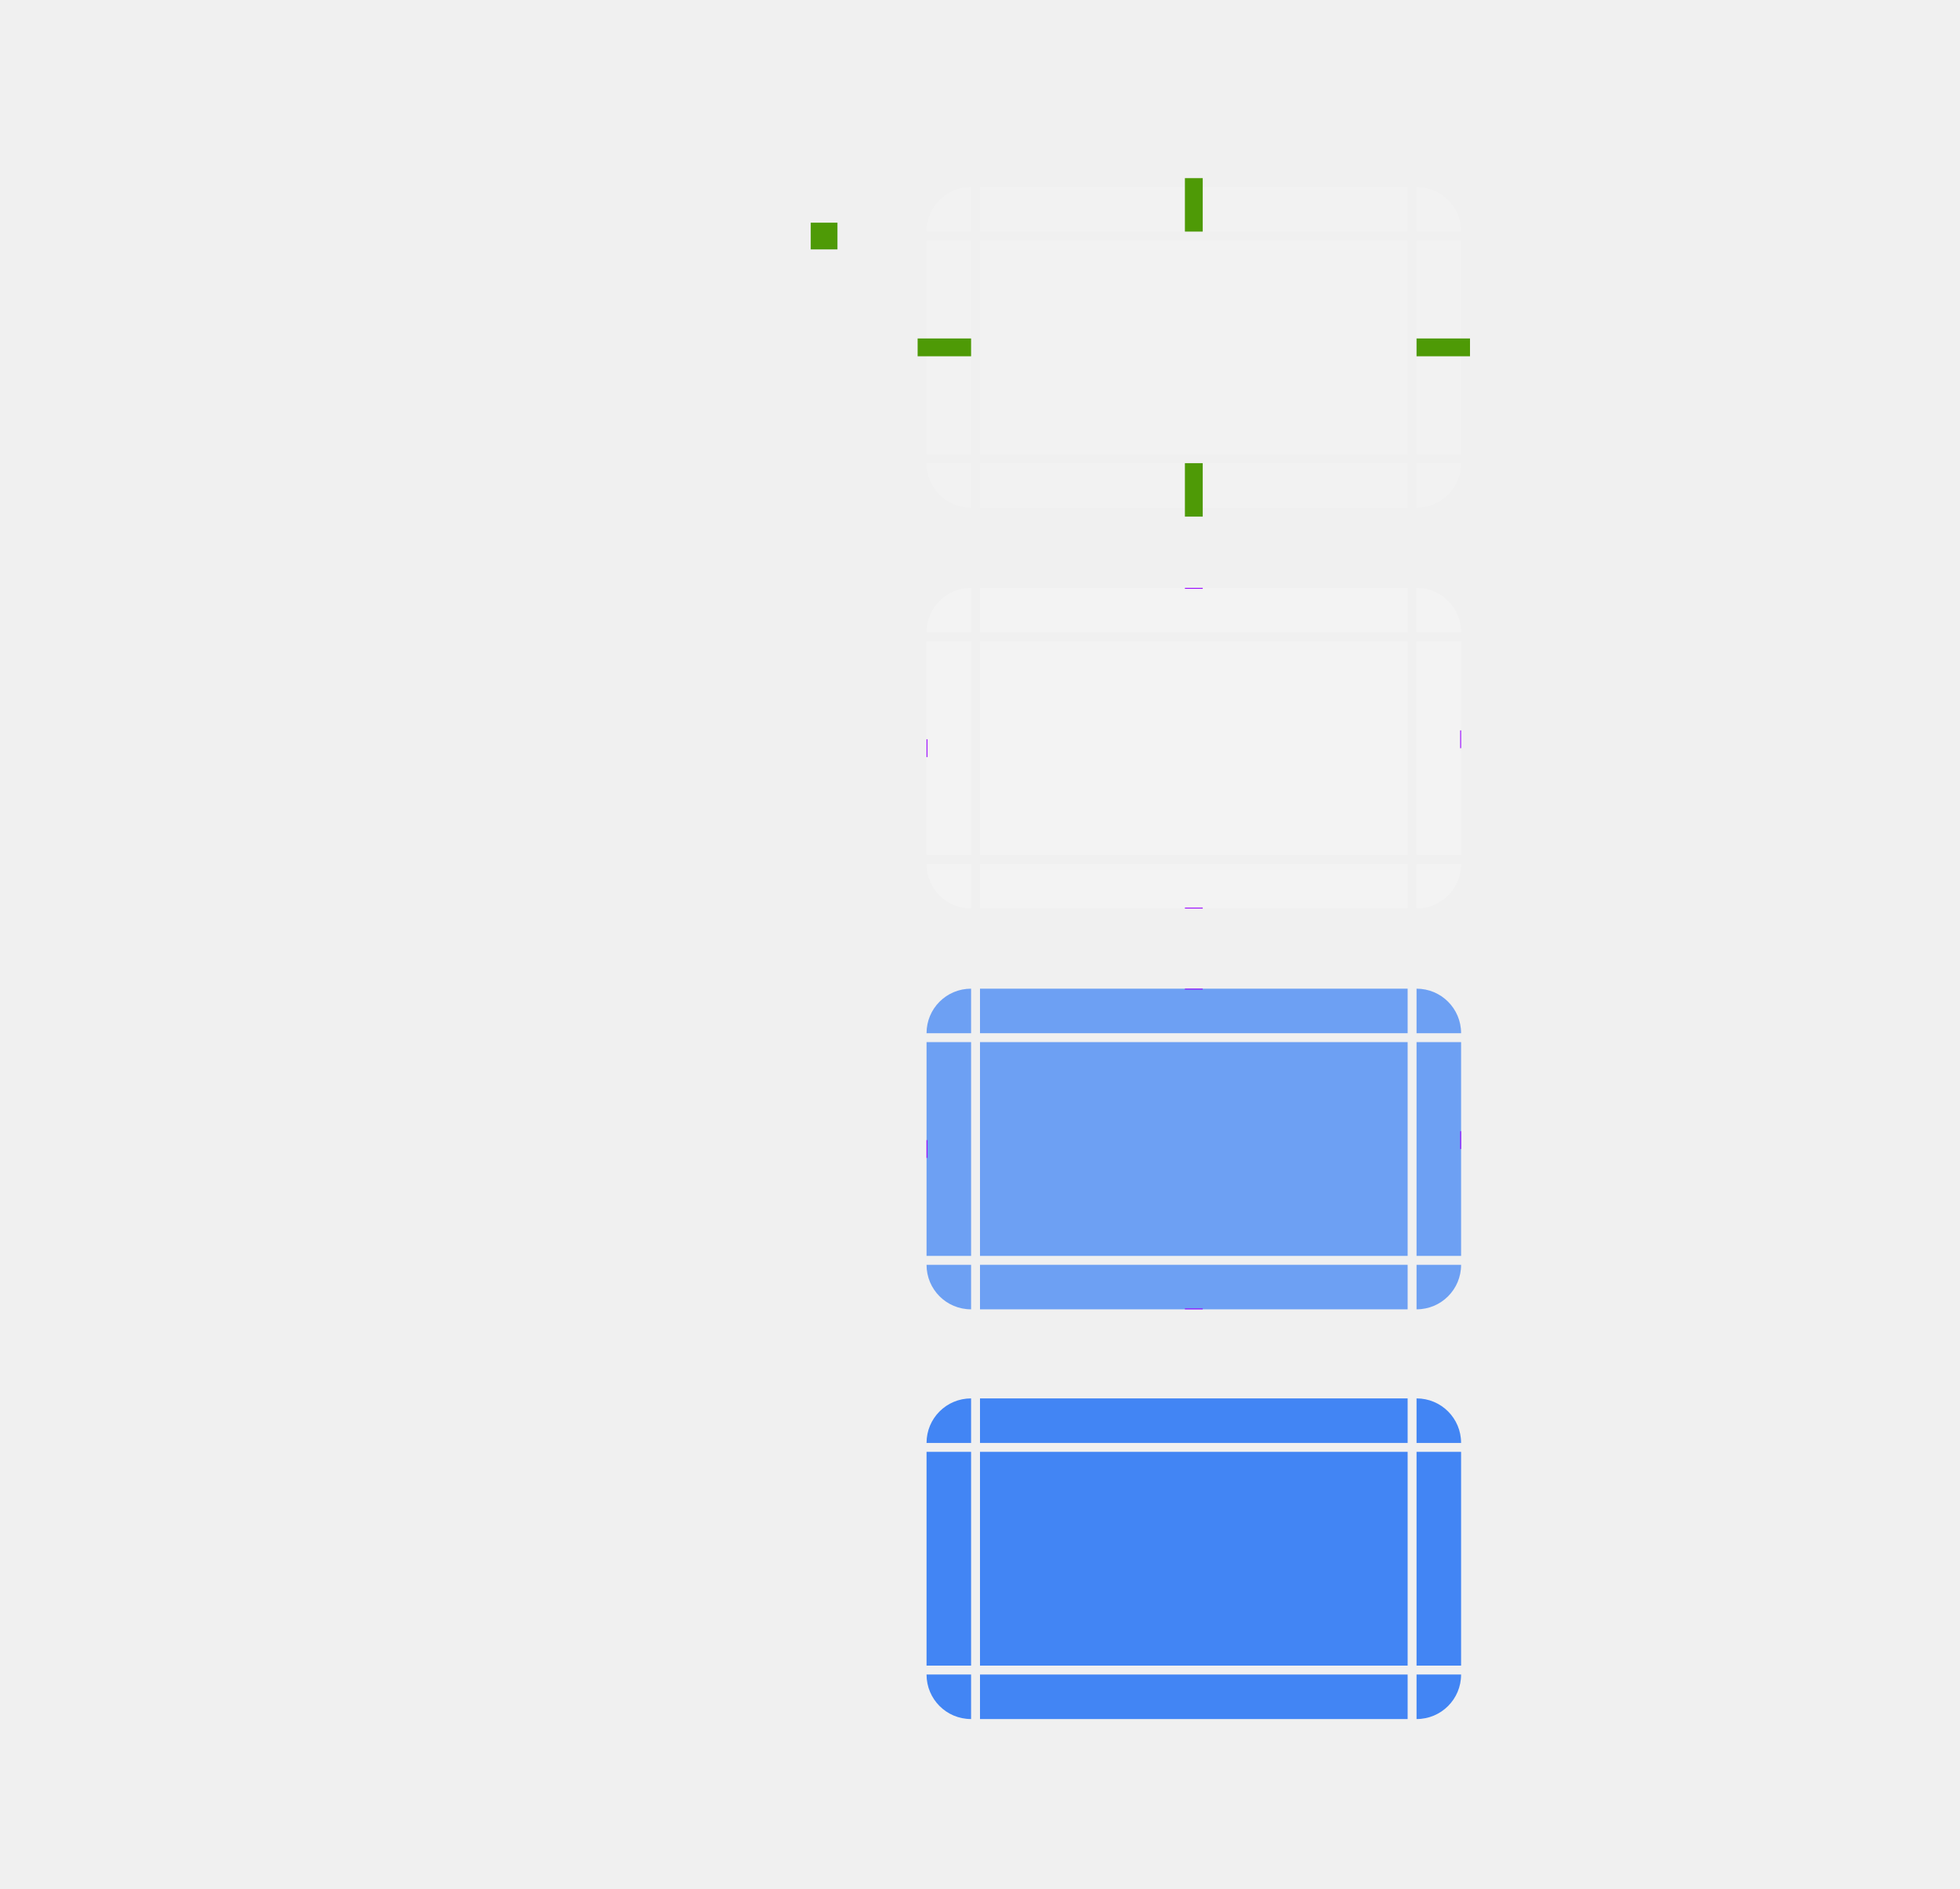
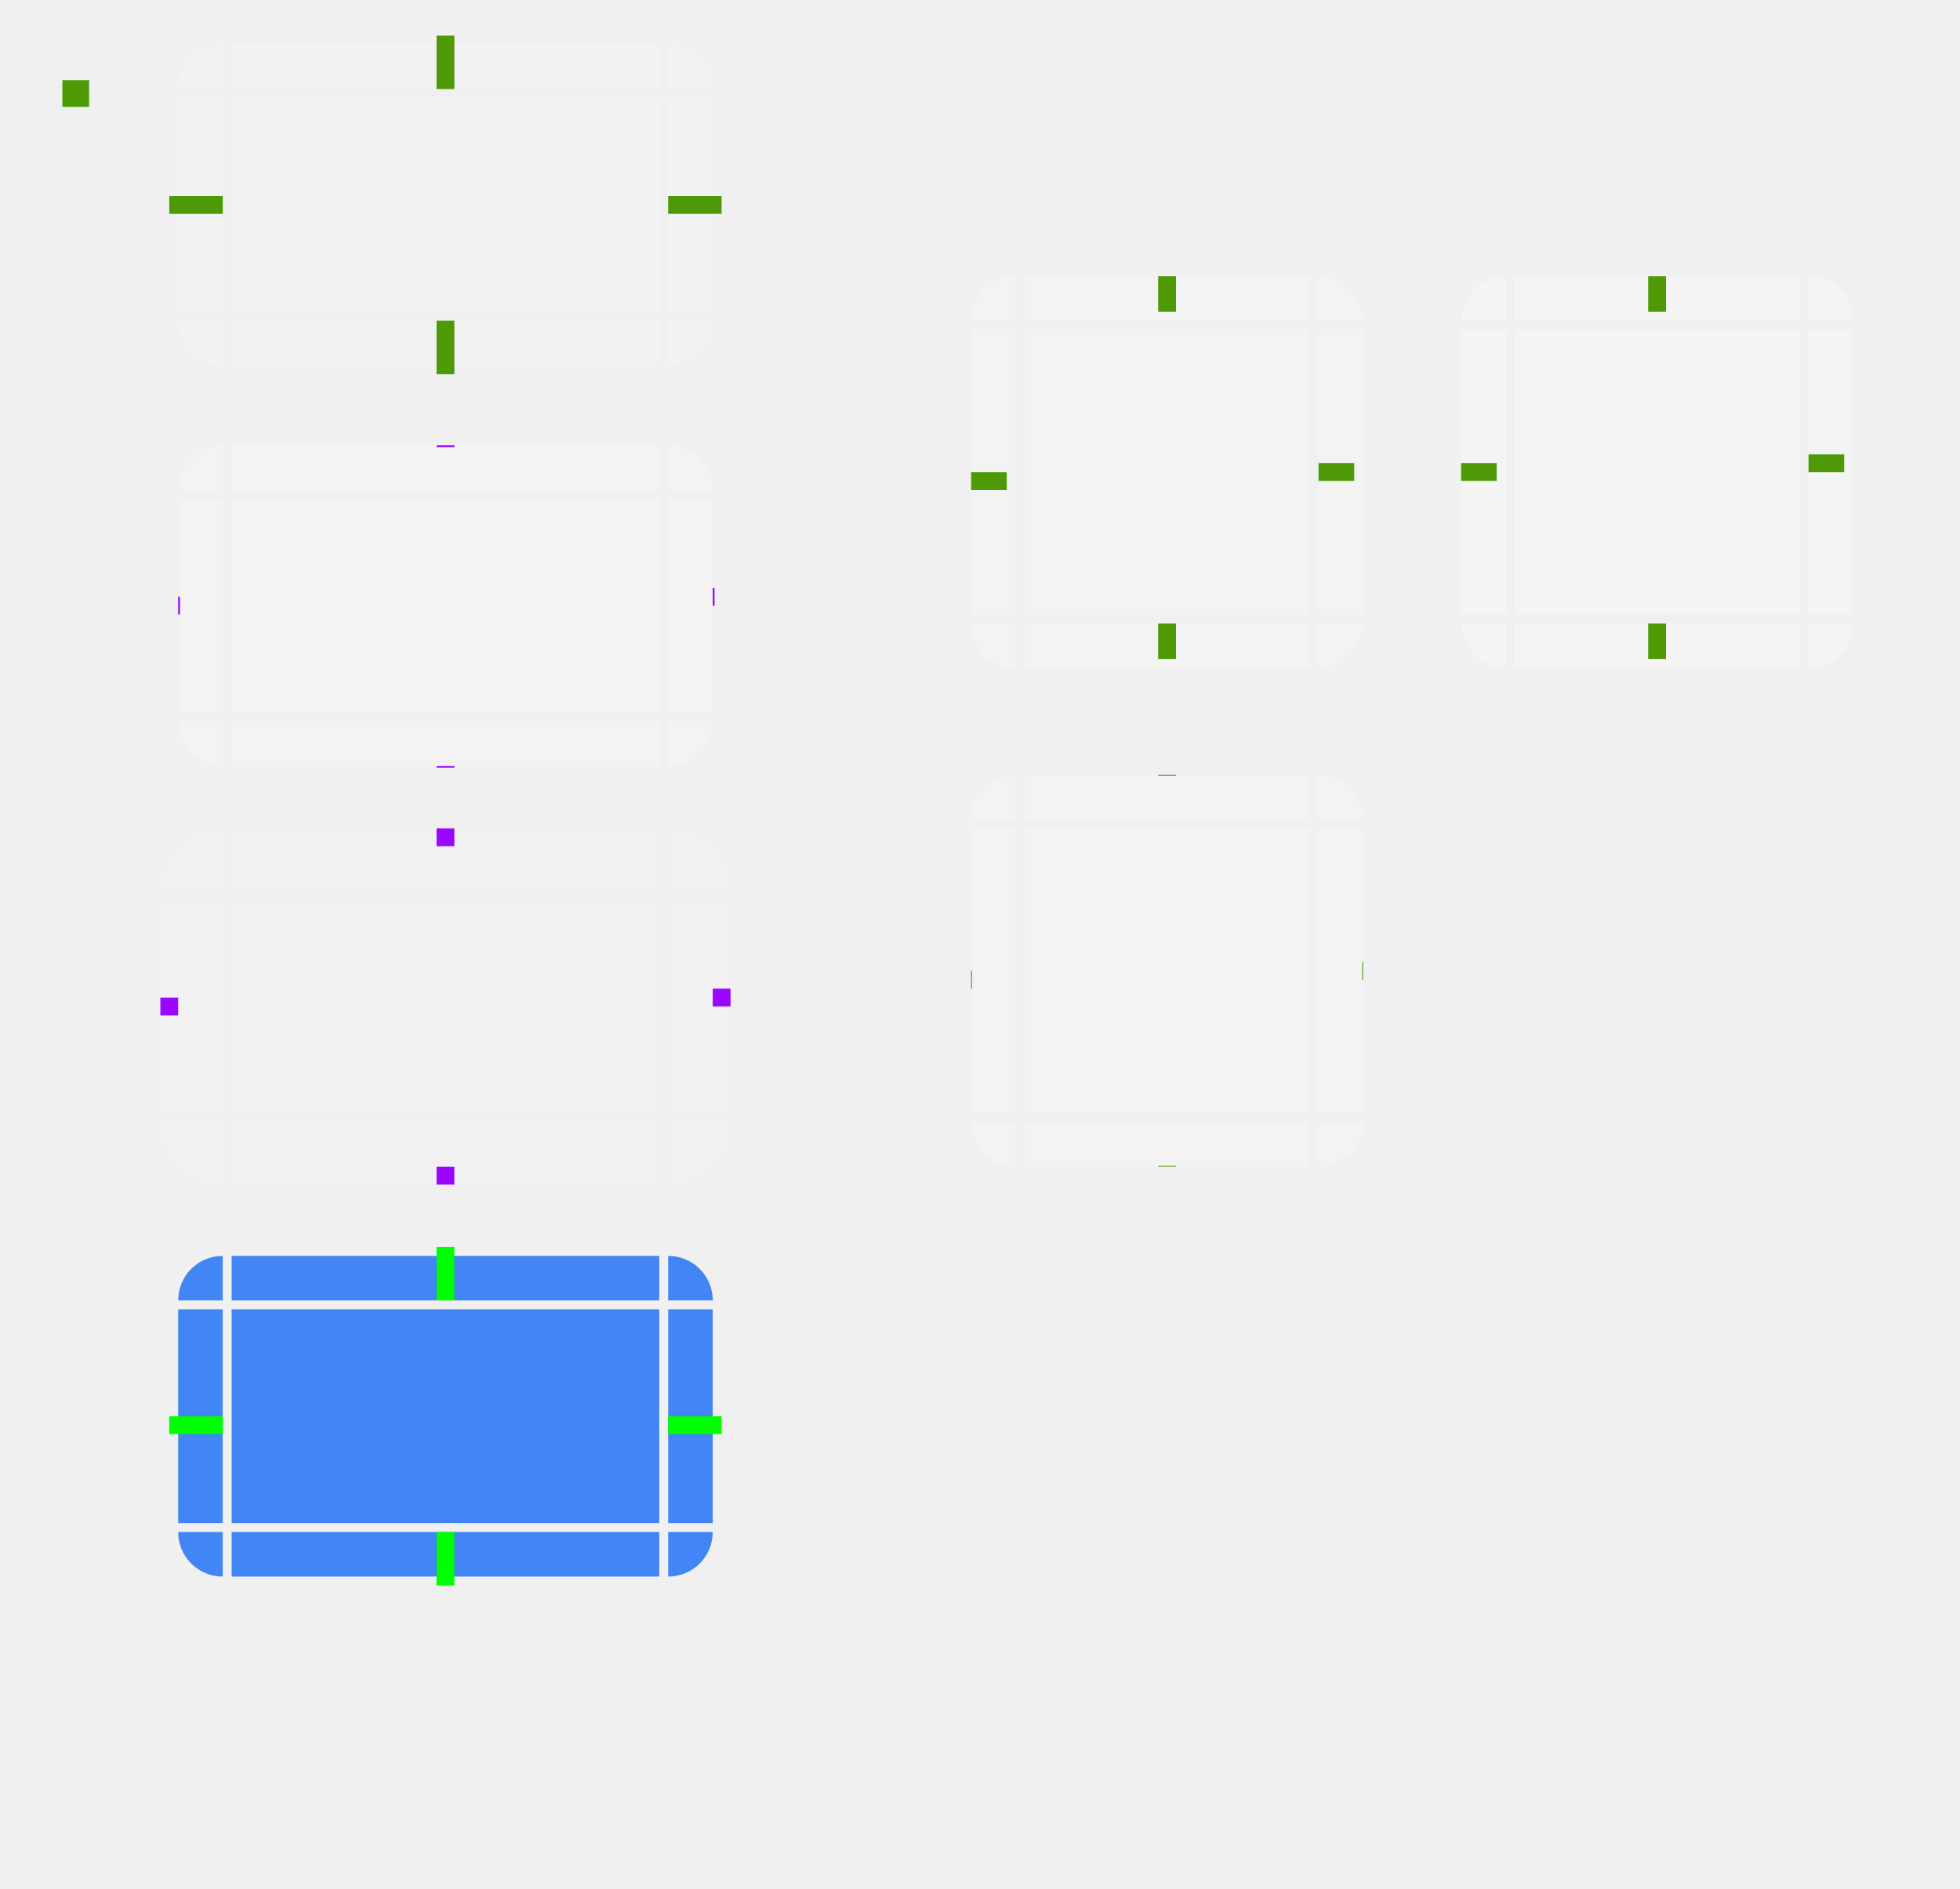
<svg xmlns="http://www.w3.org/2000/svg" xmlns:xlink="http://www.w3.org/1999/xlink" id="svg414" version="1.0" height="212" width="220">
  <defs id="defs18">
    <style type="text/css" id="current-color-scheme">.ColorScheme-Text {
        color:#31363b;
        stop-color:#31363b;
      }
      .ColorScheme-Background {
        color:#eff0f1;
        stop-color:#eff0f1;
      }
      .ColorScheme-Highlight {
        color:#3daee9;
        stop-color:#3daee9;
      }
      .ColorScheme-ViewText {
        color:#31363b;
        stop-color:#31363b;
      }
      .ColorScheme-ViewBackground {
        color:#fcfcfc;
        stop-color:#fcfcfc;
      }
      .ColorScheme-ViewHover {
        color:#93cee9;
        stop-color:#93cee9;
      }
      .ColorScheme-ViewFocus{
        color:#3daee9;
        stop-color:#3daee9;
      }
      .ColorScheme-ButtonText {
        color:#31363b;
        stop-color:#31363b;
      }
      .ColorScheme-ButtonBackground {
        color:#eff0f1;
        stop-color:#eff0f1;
      }
      .ColorScheme-ButtonHover {
        color:#93cee9;
        stop-color:#93cee9;
      }
      .ColorScheme-ButtonFocus{
        color:#3daee9;
        stop-color:#3daee9;
      }</style>
  </defs>
-   <rect id="normal-hint-compose-over-border" x="91" y="25" width="3" height="3" ry="0" style="fill:#4e9a06" />
-   <path id="hover-center" class="ColorScheme-Highlight" d="M 110,72 V 96 h 48 V 72 Z" style="color:#3daee6;opacity:0.2;fill:#ffffff;stroke-width:0.707;fill-opacity:1" />
-   <g style="opacity:1" id="hover-topleft" transform="translate(-81.14,-758.86)">
+   <rect id="normal-hint-compose-over-border" x="7" y="9" width="3" height="3" ry="0" style="fill:#4e9a06" />
+   <path id="hover-center" class="ColorScheme-Highlight" d="M 26,56 V 80 h 48 V 56 Z" style="color:#3daee6;opacity:0.2;fill:#ffffff;fill-opacity:1;stroke-width:0.707" />
+   <g style="opacity:1" id="hover-topleft" transform="translate(-165.14,-774.86)">
    <path id="path5201" d="m 190.14,824.86 c -2.77,0 -5,2.23 -5,5 h 5 z" style="color:#3daee6;opacity:0.2;fill:#ffffff;stroke-width:1.25" />
-     <path id="path2151" transform="translate(81.14,758.86)" d="M 109 65 C 105.676 65 103 67.676 103 71 L 105 71 C 105 68.784 106.784 67 109 67 L 109 65 z " style="color:#3daee6;opacity:1;fill:none;stroke-width:1.5" />
-     <path id="path10-91" transform="translate(81.14,758.86)" d="M 109 66 C 106.23 66 104 68.23 104 71 L 106 71 C 106 69.338 107.338 68 109 68 L 109 66 z " style="color:#3daee6;opacity:0;fill:#8ab4f8;stroke-width:1.25;fill-opacity:1" />
-   </g>
-   <g style="opacity:1" id="hover-top" transform="matrix(0.3664122,0,0,1,40.33041,-758.86)">
+     <path id="path2151" transform="translate(81.14,758.86)" d="m 109,65 c -3.324,0 -6,2.676 -6,6 h 2 c 0,-2.216 1.784,-4 4,-4 z" style="color:#3daee6;opacity:1;fill:none;stroke-width:1.5" />
+     <path id="path10-91" transform="translate(81.14,758.86)" d="m 109,66 c -2.77,0 -5,2.23 -5,5 h 2 c 0,-1.662 1.338,-3 3,-3 z" style="color:#3daee6;opacity:0;fill:#8ab4f8;fill-opacity:1;stroke-width:1.25" />
+   </g>
+   <g style="opacity:1" id="hover-top" transform="matrix(0.3664122,0,0,1,-43.66959,-774.86)">
    <path class="ColorScheme-Highlight" d="M 190.14,824.86 V 829.86 h 131 v -5 z" id="path13-26" style="color:#3daee6;opacity:0.2;fill:#ffffff;fill-opacity:1;stroke-width:1.118" />
    <path style="color:#3daee6;opacity:1;fill:none;stroke-width:0.707" id="path2149" d="M 190.14,823.86 V 825.86 h 131 v -2 z" class="ColorScheme-Highlight" />
-     <path class="ColorScheme-Highlight" d="m 190.14,824.86 v 2 h 131 v -2 z" id="path4403" style="color:#3daee6;opacity:0;fill:#8ab4f8;stroke-width:0.707;fill-opacity:1" />
-   </g>
-   <use height="100%" width="100%" transform="matrix(-1,0,0,1,268,0)" id="hover-topright" xlink:href="#hover-topleft" y="0" x="0" />
-   <use height="100%" width="100%" transform="matrix(0,-0.5000001,1,0,37.99997,151)" id="hover-left" xlink:href="#hover-top" y="0" x="0" />
-   <use height="100%" width="100%" transform="matrix(0,0.5,-1,0,230,16.99998)" id="hover-right" xlink:href="#hover-top" y="0" x="0" />
-   <use height="100%" width="100%" transform="matrix(1,0,0,-1,-2.6708e-5,168)" id="hover-bottom" xlink:href="#hover-top" y="0" x="0" />
-   <use height="100%" width="100%" transform="matrix(1,0,0,-1,-4.7e-7,168)" id="hover-bottomleft" xlink:href="#hover-topleft" y="0" x="0" />
-   <use height="100%" width="100%" transform="rotate(-180,134,84)" id="hover-bottomright" xlink:href="#hover-topleft" y="0" x="0" />
-   <rect id="hover-hint-top-margin" x="133" y="66" width="2" height="0.1" style="fill:#9a06ff;stroke-width:0.316" />
-   <rect id="hover-hint-right-margin" transform="rotate(-90)" x="-84" y="163.9" width="2" height="0.1" style="fill:#9a06ff;stroke-width:0.224" />
-   <rect id="hover-hint-left-margin" transform="rotate(-90)" x="-85" y="104" width="2" height="0.1" style="fill:#9a06ff;stroke-width:0.224" />
-   <rect height="0.1" width="2" y="101.9" x="133" id="hover-hint-bottom-margin" style="fill:#9a06ff;stroke-width:0.183" />
-   <path id="normal-center" class="ColorScheme-Highlight" d="m 110,27 v 24 h 48 V 27 Z" style="color:#3daee6;opacity:0.15;fill:#ffffff;stroke-width:0.707" />
-   <g style="opacity:1" id="normal-topleft" transform="translate(-81.14,-803.86)">
+     <path class="ColorScheme-Highlight" d="m 190.14,824.86 v 2 h 131 v -2 z" id="path4403" style="color:#3daee6;opacity:0;fill:#8ab4f8;fill-opacity:1;stroke-width:0.707" />
+   </g>
+   <use height="100%" width="100%" transform="matrix(-1,0,0,1,99.99998,-2.9383545e-7)" id="hover-topright" xlink:href="#hover-topleft" y="0" x="0" />
+   <use height="100%" width="100%" transform="matrix(0,-0.5000001,1,0,-30.00003,93.00002)" id="hover-left" xlink:href="#hover-top" y="0" x="0" />
+   <use height="100%" width="100%" transform="matrix(0,0.5,-1,0,130,42.99999)" id="hover-right" xlink:href="#hover-top" y="0" x="0" />
+   <use height="100%" width="100%" transform="matrix(1,0,0,-1,-2.7099929e-5,136)" id="hover-bottom" xlink:href="#hover-top" y="0" x="0" />
+   <use height="100%" width="100%" transform="matrix(1,0,0,-1,-9.9929199e-8,136)" id="hover-bottomleft" xlink:href="#hover-topleft" y="0" x="0" />
+   <use height="100%" width="100%" transform="rotate(180,50,68)" id="hover-bottomright" xlink:href="#hover-topleft" y="0" x="0" />
+   <rect id="hover-hint-top-margin" x="49" y="50" width="2" height="0.2" style="fill:#9a06ff;stroke-width:0.316" />
+   <rect id="hover-hint-right-margin" transform="rotate(-90)" x="-68" y="80" width="2" height="0.2" style="fill:#9a06ff;stroke-width:0.224" />
+   <rect id="hover-hint-left-margin" transform="rotate(-90)" x="-69" y="20" width="2" height="0.2" style="fill:#9a06ff;stroke-width:0.224" />
+   <rect height="0.2" width="2" y="86" x="49" id="hover-hint-bottom-margin" style="fill:#9a06ff;stroke-width:0.183" />
+   <path id="normal-center" class="ColorScheme-Highlight" d="m 26,11 v 24 h 48 V 11 Z" style="color:#3daee6;opacity:0.15;fill:#ffffff;stroke-width:0.707" />
+   <g style="opacity:1" id="normal-topleft" transform="translate(-165.14,-819.86)">
    <path id="path2151-9-5" transform="translate(81.14,758.86)" d="m 109,65 c -3.324,0 -6,2.676 -6,6 h 2 c 0,-2.216 1.784,-4 4,-4 z" style="color:#3daee6;opacity:1;fill:none;stroke-width:1.5" />
    <path id="path10-91-9-7" d="m 190.14,824.86 c -2.77,0 -5,2.23 -5,5 h 5 z" style="color:#3daee6;opacity:0.15;fill:#ffffff;stroke-width:1.25" />
  </g>
-   <g style="opacity:1" id="normal-top" transform="matrix(0.3664122,0,0,1,40.33039,-803.86)">
+   <g style="opacity:1" id="normal-top" transform="matrix(0.3664122,0,0,1,-43.66961,-819.86)">
    <path class="ColorScheme-Highlight" d="M 190.14,824.86 V 829.86 h 131 v -5 z" id="path13-26-1-3" style="color:#3daee6;opacity:0.15;fill:#ffffff;stroke-width:1.118" />
    <path style="color:#3daee6;opacity:1;fill:none;stroke-width:0.707" id="path2149-9-6" d="M 190.14,823.86 V 825.86 h 131 v -2 z" class="ColorScheme-Highlight" />
  </g>
-   <g transform="matrix(-1,0,0,1,349.14,-803.86)" id="normal-topright" style="opacity:1">
+   <g transform="matrix(-1,0,0,1,265.14,-819.86)" id="normal-topright" style="opacity:1">
    <path style="color:#3daee6;opacity:1;fill:none;stroke-width:1.5" d="m 109,65 c -3.324,0 -6,2.676 -6,6 h 2 c 0,-2.216 1.784,-4 4,-4 z" transform="translate(81.14,758.86)" id="path2794-2" />
    <path style="color:#3daee6;opacity:0.15;fill:#ffffff;stroke-width:1.25" d="m 190.14,824.86 c -2.77,0 -5,2.23 -5,5 H 190.14 Z" id="path2796-5" />
  </g>
-   <g transform="matrix(0,-0.1832061,1,0,-720.86,85.83475)" id="normal-left" style="opacity:1">
+   <g transform="matrix(0,-0.1832061,1,0,-804.86,69.83475)" id="normal-left" style="opacity:1">
    <path style="color:#3daee6;opacity:0.15;fill:#ffffff;stroke-width:1.118" id="path2824-8" d="M 190.14,824.86 V 829.86 h 131 v -5 z" class="ColorScheme-Highlight" />
    <path class="ColorScheme-Highlight" d="M 190.14,823.86 V 825.86 h 131 v -2 z" id="path2826-2" style="color:#3daee6;opacity:1;fill:none;stroke-width:0.707" />
  </g>
-   <g transform="matrix(0,0.1832061,-1,0,988.86,-7.834834)" id="normal-right" style="opacity:1">
+   <g transform="matrix(0,0.1832061,-1,0,904.8599,-23.83483)" id="normal-right" style="opacity:1">
    <path style="color:#3daee6;opacity:0.15;fill:#ffffff;stroke-width:1.118" id="path2812-5" d="M 190.14,824.86 V 829.86 h 131 v -5 z" class="ColorScheme-Highlight" />
    <path class="ColorScheme-Highlight" d="M 190.14,823.86 V 825.86 h 131 v -2 z" id="path2814-6" style="color:#3daee6;opacity:1;fill:none;stroke-width:0.707" />
  </g>
-   <g transform="matrix(0.3664122,0,0,-1,40.33038,881.8599)" id="normal-bottom" style="opacity:1">
+   <g transform="matrix(0.3664122,0,0,-1,-43.66962,865.8599)" id="normal-bottom" style="opacity:1">
    <path style="color:#3daee6;opacity:0.15;fill:#ffffff;stroke-width:1.118" id="path2818-7" d="m 190.14,824.86 v 5 h 131 v -5 z" class="ColorScheme-Highlight" />
    <path class="ColorScheme-Highlight" d="M 190.14,823.86 V 825.86 h 131 v -2 z" id="path2820-5" style="color:#3daee6;opacity:1;fill:none;stroke-width:0.707" />
  </g>
-   <g transform="matrix(1,0,0,-1,-81.14002,881.8599)" id="normal-bottomleft" style="opacity:1">
+   <g transform="matrix(1,0,0,-1,-165.14,865.8599)" id="normal-bottomleft" style="opacity:1">
    <path style="color:#3daee6;opacity:1;fill:none;stroke-width:1.5" d="m 109,65 c -3.324,0 -6,2.676 -6,6 h 2 c 0,-2.216 1.784,-4 4,-4 z" transform="translate(81.14,758.86)" id="path2806-9" />
    <path style="color:#3daee6;opacity:0.15;fill:#ffffff;stroke-width:1.25" d="m 190.14,824.86 c -2.77,0 -5,2.23 -5,5 H 190.14 Z" id="path2808-3" />
  </g>
-   <g transform="rotate(180,174.57,440.93)" id="normal-bottomright" style="opacity:1">
+   <g transform="rotate(180,132.57,432.93)" id="normal-bottomright" style="opacity:1">
    <path style="color:#3daee6;opacity:1;fill:none;stroke-width:1.5" d="m 109,65 c -3.324,0 -6,2.676 -6,6 h 2 c 0,-2.216 1.784,-4 4,-4 z" transform="translate(81.14,758.86)" id="path2800-1" />
    <path style="color:#3daee6;opacity:0.15;fill:#ffffff;stroke-width:1.25" d="m 190.14,824.86 c -2.77,0 -5,2.23 -5,5 H 190.14 Z" id="path2802-8" />
  </g>
-   <path id="pressed-center" class="ColorScheme-Highlight" d="m 110,163 v 24 h 48 v -24 z" style="color:#3daee6;opacity:1;fill:#4285f4;stroke-width:0.707" />
-   <g style="opacity:1" id="pressed-topleft" transform="translate(-81.14,-667.86)">
+   <path id="pressed-center" class="ColorScheme-Highlight" d="m 26,147 v 24 h 48 v -24 z" style="color:#3daee6;opacity:1;fill:#4285f4;stroke-width:0.707" />
+   <g style="opacity:1" id="pressed-topleft" transform="translate(-165.14,-683.86)">
    <path id="path2151-9-5-9" transform="translate(81.14,758.86)" d="m 109,65 c -3.324,0 -6,2.676 -6,6 h 2 c 0,-2.216 1.784,-4 4,-4 z" style="color:#3daee6;opacity:1;fill:none;stroke-width:1.5" />
    <path id="path10-91-9-7-7" d="m 190.14,824.86 c -2.77,0 -5,2.23 -5,5 h 5 z" style="color:#3daee6;opacity:1;fill:#4285f4;stroke-width:1.25" />
  </g>
-   <g style="opacity:1" id="pressed-top" transform="matrix(0.3664122,0,0,1,40.33038,-667.86)">
+   <g style="opacity:1" id="pressed-top" transform="matrix(0.3664122,0,0,1,-43.66962,-683.86)">
    <path class="ColorScheme-Highlight" d="M 190.14,824.86 V 829.86 h 131 v -5 z" id="path13-26-1-3-6" style="color:#3daee6;opacity:1;fill:#4285f4;stroke-width:1.118" />
    <path style="color:#3daee6;opacity:1;fill:none;stroke-width:0.707" id="path2149-9-6-2" d="M 190.14,823.86 V 825.86 h 131 v -2 z" class="ColorScheme-Highlight" />
  </g>
-   <g transform="matrix(-1,0,0,1,349.14,-667.86)" id="pressed-topright" style="opacity:1">
+   <g transform="matrix(-1,0,0,1,265.14,-683.86)" id="pressed-topright" style="opacity:1">
    <path style="color:#3daee6;opacity:1;fill:none;stroke-width:1.5" d="m 109,65 c -3.324,0 -6,2.676 -6,6 h 2 c 0,-2.216 1.784,-4 4,-4 z" transform="translate(81.14,758.86)" id="path2794-2-7" />
    <path style="color:#3daee6;opacity:1;fill:#4285f4;stroke-width:1.25" d="m 190.14,824.86 c -2.77,0 -5,2.23 -5,5 h 5 z" id="path2796-5-7" />
  </g>
-   <g transform="matrix(0,-0.1832061,1,0,-720.86,221.8347)" id="pressed-left" style="opacity:1">
+   <g transform="matrix(0,-0.1832061,1,0,-804.86,205.8347)" id="pressed-left" style="opacity:1">
    <path style="color:#3daee6;opacity:1;fill:#4285f4;stroke-width:1.118" id="path2824-8-5" d="M 190.14,824.86 V 829.86 h 131 v -5 z" class="ColorScheme-Highlight" />
    <path class="ColorScheme-Highlight" d="M 190.14,823.86 V 825.86 h 131 v -2 z" id="path2826-2-7" style="color:#3daee6;opacity:1;fill:none;stroke-width:0.707" />
  </g>
-   <g transform="matrix(0,0.1832061,-1,0,988.8599,128.1651)" id="pressed-right" style="opacity:1">
+   <g transform="matrix(0,0.1832061,-1,0,904.8599,112.1651)" id="pressed-right" style="opacity:1">
    <path style="color:#3daee6;opacity:1;fill:#4285f4;stroke-width:1.118" id="path2812-5-0" d="M 190.14,824.86 V 829.86 h 131 v -5 z" class="ColorScheme-Highlight" />
    <path class="ColorScheme-Highlight" d="M 190.14,823.86 V 825.86 h 131 v -2 z" id="path2814-6-9" style="color:#3daee6;opacity:1;fill:none;stroke-width:0.707" />
  </g>
-   <g transform="matrix(0.3664122,0,0,-1,40.33038,1017.86)" id="pressed-bottom" style="opacity:1">
+   <g transform="matrix(0.3664122,0,0,-1,-43.66962,1001.86)" id="pressed-bottom" style="opacity:1">
    <path style="color:#3daee6;opacity:1;fill:#4285f4;stroke-width:1.118" id="path2818-7-0" d="M 190.14,824.86 V 829.86 h 131 v -5 z" class="ColorScheme-Highlight" />
    <path class="ColorScheme-Highlight" d="M 190.14,823.86 V 825.86 h 131 v -2 z" id="path2820-5-9" style="color:#3daee6;opacity:1;fill:none;stroke-width:0.707" />
  </g>
-   <g transform="matrix(1,0,0,-1,-81.14002,1017.86)" id="pressed-bottomleft" style="opacity:1">
+   <g transform="matrix(1,0,0,-1,-165.14,1001.86)" id="pressed-bottomleft" style="opacity:1">
    <path style="color:#3daee6;opacity:1;fill:none;stroke-width:1.5" d="m 109,65 c -3.324,0 -6,2.676 -6,6 h 2 c 0,-2.216 1.784,-4 4,-4 z" transform="translate(81.14,758.86)" id="path2806-9-9" />
    <path style="color:#3daee6;opacity:1;fill:#4285f4;stroke-width:1.25" d="m 190.14,824.86 c -2.77,0 -5,2.23 -5,5 H 190.14 Z" id="path2808-3-3" />
  </g>
-   <g transform="rotate(180,174.57,508.93)" id="pressed-bottomright" style="opacity:1">
+   <g transform="rotate(180,132.57,500.93)" id="pressed-bottomright" style="opacity:1">
    <path style="color:#3daee6;opacity:1;fill:none;stroke-width:1.5" d="m 109,65 c -3.324,0 -6,2.676 -6,6 h 2 c 0,-2.216 1.784,-4 4,-4 z" transform="translate(81.14,758.86)" id="path2800-1-0" />
    <path style="color:#3daee6;opacity:1;fill:#4285f4;stroke-width:1.25" d="m 190.14,824.86 c -2.77,0 -5,2.23 -5,5 H 190.14 Z" id="path2802-8-6" />
  </g>
-   <path id="focus-center" class="ColorScheme-Highlight" d="m 110,117 v 24 h 48 V 117 Z" style="color:#3daee6;opacity:0.75;fill:#4285f4;stroke-width:0.707" />
-   <g style="opacity:1" id="focus-topleft" transform="translate(-81.14,-713.86)">
-     <path id="path5203" d="m 190.14,824.86 c -2.77,0 -5,2.23 -5,5 h 5 z" style="color:#3daee6;opacity:0.75;fill:#4285f4;stroke-width:1.25" />
+   <path id="focus-center" d="m 26,101 v 24 h 48 V 101 Z" style="fill:#ffffff;opacity:0.1" />
+   <g style="opacity:1" id="focus-topleft" transform="translate(-165.14,-729.86)">
+     <path id="path5203" d="m 190.14,822.86 c -3.878,0 -7,3.122 -7,7 h 7 z" style="fill:#ffffff;opacity:0.1" />
    <path id="path2151-0" transform="translate(81.14,758.86)" d="m 109,65 c -3.324,0 -6,2.676 -6,6 h 2 c 0,-2.216 1.784,-4 4,-4 z" style="color:#3daee6;opacity:1;fill:none;stroke-width:1.5" />
  </g>
-   <g style="opacity:1" id="focus-top" transform="matrix(0.3664122,0,0,1,40.33041,-713.86)">
-     <path class="ColorScheme-Highlight" d="M 190.14,824.86 V 829.86 h 131 v -5 z" id="path13-26-3" style="color:#3daee6;opacity:0.75;fill:#4285f4;stroke-width:1.118" />
+   <g style="opacity:1" id="focus-top" transform="matrix(0.3664122,0,0,1,-43.66959,-729.86)">
+     <path d="M 190.14,822.86 V 829.86 h 131 v -7 z" id="path13-26-3" style="fill:#ffffff;opacity:0.1" />
    <path style="color:#3daee6;opacity:1;fill:none;stroke-width:0.707" id="path2149-1" d="M 190.14,823.86 V 825.86 h 131 v -2 z" class="ColorScheme-Highlight" />
  </g>
-   <g transform="matrix(-1,0,0,1,349.14,-713.86)" id="focus-topright" style="opacity:1">
-     <path style="color:#3daee6;opacity:0.75;fill:#4285f4;stroke-width:1.25" d="m 190.14,824.86 c -2.77,0 -5,2.23 -5,5 H 190.14 Z" id="path5205" />
+   <g transform="matrix(-1,0,0,1,265.14,-729.86)" id="focus-topright" style="opacity:1">
+     <path d="m 190.14,822.86 c -3.878,0 -7,3.122 -7,7 H 190.14 Z" id="path5205" style="fill:#ffffff;opacity:0.1" />
    <path style="color:#3daee6;opacity:1;fill:none;stroke-width:1.5" d="m 109,65 c -3.324,0 -6,2.676 -6,6 h 2 c 0,-2.216 1.784,-4 4,-4 z" transform="translate(81.14,758.86)" id="path5070" />
  </g>
-   <g transform="matrix(0,-0.1832061,1,0,-720.86,175.8348)" id="focus-left" style="opacity:1">
-     <path style="color:#3daee6;opacity:0.75;fill:#4285f4;stroke-width:1.118" id="path5062" d="M 190.14,824.86 V 829.86 h 131 v -5 z" class="ColorScheme-Highlight" />
+   <g transform="matrix(0,-0.1832061,1,0,-804.86,159.8348)" id="focus-left" style="opacity:1">
+     <path id="path5062" d="m 190.14,822.86 v 7 h 131 v -7 z" style="fill:#ffffff;opacity:0.1" />
    <path class="ColorScheme-Highlight" d="M 190.14,823.86 V 825.86 h 131 v -2 z" id="path5064" style="color:#3daee6;opacity:1;fill:none;stroke-width:0.707" />
  </g>
-   <g transform="matrix(0,0.1832061,-1,0,988.8599,82.16516)" id="focus-right" style="opacity:1">
-     <path style="color:#3daee6;opacity:0.75;fill:#4285f4;stroke-width:1.118" id="path5030" d="M 190.14,824.86 V 829.86 h 131 v -5 z" class="ColorScheme-Highlight" />
+   <g transform="matrix(0,0.1832061,-1,0,904.8599,66.16516)" id="focus-right" style="opacity:1">
+     <path id="path5030" d="M 190.14,822.86 V 829.86 h 131 v -7 z" style="fill:#ffffff;opacity:0.1" />
    <path class="ColorScheme-Highlight" d="M 190.14,823.86 V 825.86 h 131 v -2 z" id="path5032" style="color:#3daee6;opacity:1;fill:none;stroke-width:0.707" />
  </g>
-   <g transform="matrix(0.3664122,0,0,-1,40.33038,971.8599)" id="focus-bottom" style="opacity:1">
-     <path style="color:#3daee6;opacity:0.75;fill:#4285f4;stroke-width:1.118" id="path5046" d="M 190.14,824.86 V 829.86 h 131 v -5 z" class="ColorScheme-Highlight" />
+   <g transform="matrix(0.3664122,0,0,-1,-43.66962,955.8599)" id="focus-bottom" style="opacity:1">
+     <path id="path5046" d="M 190.14,822.86 V 829.86 h 131 v -7 z" style="fill:#ffffff;opacity:0.1" />
    <path class="ColorScheme-Highlight" d="M 190.14,823.86 V 825.86 h 131 v -2 z" id="path5048" style="color:#3daee6;opacity:1;fill:none;stroke-width:0.707" />
  </g>
-   <g transform="matrix(1,0,0,-1,-81.14,971.8599)" id="focus-bottomleft" style="opacity:1">
-     <path style="color:#3daee6;opacity:0.75;fill:#4285f4;stroke-width:1.25" d="m 190.14,824.86 c -2.77,0 -5,2.23 -5,5 H 190.14 Z" id="path5207" />
+   <g transform="matrix(1,0,0,-1,-165.14,955.8599)" id="focus-bottomleft" style="opacity:1">
+     <path d="m 190.14,822.86 c -3.878,0 -7,3.122 -7,7 h 7 z" id="path5207" style="fill:#ffffff;opacity:0.1" />
    <path style="color:#3daee6;opacity:1;fill:none;stroke-width:1.5" d="m 109,65 c -3.324,0 -6,2.676 -6,6 h 2 c 0,-2.216 1.784,-4 4,-4 z" transform="translate(81.14,758.86)" id="path5054" />
  </g>
-   <g transform="rotate(180,174.57,485.93)" id="focus-bottomright" style="opacity:1">
-     <path style="color:#3daee6;opacity:0.75;fill:#4285f4;stroke-width:1.25" d="m 190.14,824.86 c -2.77,0 -5,2.23 -5,5 H 190.14 Z" id="path5209" />
+   <g transform="rotate(180,132.57,477.93)" id="focus-bottomright" style="opacity:1">
+     <path d="m 190.14,822.86 c -3.878,0 -7,3.122 -7,7 h 7 z" id="path5209" style="fill:#ffffff;opacity:0.1" />
    <path style="color:#3daee6;opacity:1;fill:none;stroke-width:1.5" d="m 109,65 c -3.324,0 -6,2.676 -6,6 h 2 c 0,-2.216 1.784,-4 4,-4 z" transform="translate(81.14,758.86)" id="path5038" />
  </g>
-   <rect id="focus-hint-top-margin" x="133" y="111" width="2" height="0.1" style="fill:#9a06ff;stroke-width:0.316" />
-   <rect id="focus-hint-right-margin" transform="rotate(-90)" x="-129" y="163.9" width="2" height="0.1" style="fill:#9a06ff;stroke-width:0.224" />
-   <rect id="focus-hint-left-margin" transform="rotate(-90)" x="-130" y="104" width="2" height="0.1" style="fill:#9a06ff;stroke-width:0.224" />
-   <rect height="0.1" width="2" y="146.9" x="133" id="focus-hint-bottom-margin" style="fill:#9a06ff;stroke-width:0.183" />
-   <g style="stroke-width:1.118" transform="matrix(-0.9999998,0,0,1,327,66.99999)" id="toolbutton-hover-right">
+   <rect id="focus-hint-top-margin" x="49" y="93" width="2" height="2" style="fill:#9a06ff;stroke-width:0.447" />
+   <rect id="focus-hint-right-margin" transform="rotate(-90)" x="-113" y="80" width="2" height="2" style="fill:#9a06ff;stroke-width:0.316" />
+   <rect id="focus-hint-left-margin" transform="rotate(-90)" x="-114" y="18" width="2" height="2" style="fill:#9a06ff;stroke-width:0.316" />
+   <rect height="2" width="2" y="131" x="49" id="focus-hint-bottom-margin" style="fill:#9a06ff;stroke-width:0.258" />
+   <g style="stroke-width:1.118" transform="matrix(-0.9999998,0,0,1,199,16.99999)" id="toolbutton-hover-right">
    <path id="path120-68" transform="matrix(-1.250001,0,0,1,503.5002,72.99998)" d="m 362,-53 v 32 h 2 2 v -32 h -2 z" style="opacity:0.2;fill:#ffffff;stroke-width:1" />
  </g>
-   <g style="stroke-width:1.25" transform="matrix(0.9999988,0,0,0.9999988,237,-926.3588)" id="toolbutton-hover-bottomright">
+   <g style="stroke-width:1.25" transform="matrix(0.9999988,0,0,0.9999988,109,-976.3588)" id="toolbutton-hover-bottomright">
    <g style="stroke-width:1.25" id="g129-4" transform="matrix(-1,0,0,1,44,993.36)">
      <path id="path1145-3" transform="matrix(-1.25,0,0,1.25,457.5,77.99999)" d="m 362,-20 v 2 2 c 2.216,0 4,-1.784 4,-4 h -2 z" style="opacity:0.2;fill:#ffffff;stroke-width:1" />
    </g>
  </g>
-   <g style="stroke-width:1.118" transform="matrix(1.000002,0,0,1,190.9999,66.99999)" id="toolbutton-hover-left">
+   <g style="stroke-width:1.118" transform="matrix(1.000002,0,0,1,62.99986,16.99999)" id="toolbutton-hover-left">
    <path id="path132-9" transform="matrix(1.25,0,0,1,-359,72.99998)" d="m 324,-53 v 32 h 2 2 v -32 h -2 z" style="opacity:0.2;fill:#ffffff;stroke-width:1" />
  </g>
-   <rect y="237" x="-105" height="4" width="2" id="toolbutton-hover-hint-left-margin" style="fill:#4e9a06;fill-opacity:1;fill-rule:nonzero;stroke:none;stroke-width:1" transform="rotate(-90)" />
-   <g transform="matrix(1,0,0,0.7134887,238,-626.566)" id="toolbutton-hover-bottom" style="fill:#565656;stroke-width:1.324">
+   <rect y="109" x="-55" height="4" width="2" id="toolbutton-hover-hint-left-margin" style="fill:#4e9a06;fill-opacity:1;fill-rule:nonzero;stroke:none;stroke-width:1" transform="rotate(-90)" />
+   <g transform="matrix(1,0,0,0.7134887,110,-676.566)" id="toolbutton-hover-bottom" style="fill:#565656;stroke-width:1.324">
    <g id="g141-0" transform="translate(-48,994.36)" style="stroke-width:1.324">
      <path id="path137-6" transform="matrix(1,0,0,1.751968,-276,87.03933)" d="m 329,-20 v 2 2 h 32 v -2 -2 z" style="opacity:0.2;fill:#ffffff;stroke-width:1" />
    </g>
  </g>
-   <g style="stroke-width:1.25" transform="matrix(1.200008,0,0,1.200008,238.4,-1135.64)" id="toolbutton-hover-bottomleft">
+   <g style="stroke-width:1.25" transform="matrix(1.200008,0,0,1.200008,110.3999,-1185.64)" id="toolbutton-hover-bottomleft">
    <g style="stroke-width:1.25" id="g148-9" transform="translate(-2,993.36)">
      <path id="path1147-26" d="m 0.833,53 c 0,2.308 1.858,4.167 4.167,4.167 V 55.083 53 H 2.917 Z" style="opacity:0.2;fill:#ffffff;stroke-width:1.042" />
    </g>
  </g>
-   <g style="stroke-width:1.118" transform="matrix(1,0,0,0.999997,238,-924.3569)" id="toolbutton-hover-top">
+   <g style="stroke-width:1.118" transform="matrix(1,0,0,0.999997,110,-974.3569)" id="toolbutton-hover-top">
    <g style="stroke-width:1.118" id="g157-4" transform="translate(-48,988.36)">
      <path id="path151-95" transform="matrix(1,0,0,1.25,-276,89.49997)" d="m 329,-58 v 2 2 h 32 v -2 -2 z" style="opacity:0.2;fill:#ffffff;stroke-width:1" />
    </g>
  </g>
-   <g style="stroke-width:0.75" transform="matrix(1.666674,0,0,1.666674,237,-1597.941)" id="toolbutton-hover-topleft">
+   <g style="stroke-width:0.75" transform="matrix(1.666674,0,0,1.666674,108.9999,-1647.941)" id="toolbutton-hover-topleft">
    <g style="stroke-width:0.75" id="g166-8" transform="translate(-2,993.36)">
      <path id="path1149-71" transform="matrix(0.7499978,0,0,0.7499978,-240.9993,57.4999)" d="m 328,-58 c -2.216,0 -4,1.784 -4,4 h 2 2 v -2 z" style="opacity:0.2;fill:#ffffff;stroke-width:1" />
    </g>
  </g>
-   <g style="stroke-width:1.25" transform="matrix(1.000002,0,0,1.000002,236.9999,-924.3617)" id="toolbutton-hover-topright">
+   <g style="stroke-width:1.25" transform="matrix(1.000002,0,0,1.000002,108.9999,-974.3617)" id="toolbutton-hover-topright">
    <g style="stroke-width:1.25" id="g175-2" transform="matrix(-1,0,0,1,44,993.36)">
      <path id="path1151-7" transform="matrix(-1.250001,0,0,1.250001,457.5002,84.5)" d="m 362,-58 v 2 2 h 2 2 c 0,-2.216 -1.784,-4 -4,-4 z" style="opacity:0.2;fill:#ffffff;stroke-width:1" />
    </g>
  </g>
-   <path d="M 275,119 V 87 h -32 v 32 z" id="toolbutton-hover-center" style="opacity:0.2;fill:#ffffff;stroke-width:1" />
-   <rect style="fill:#4e9a06;fill-opacity:1;fill-rule:nonzero;stroke:none;stroke-width:1" id="toolbutton-hover-hint-top-margin" width="2" height="4" x="258" y="81" />
-   <rect transform="rotate(-90)" style="fill:#4e9a06;fill-opacity:1;fill-rule:nonzero;stroke:none;stroke-width:1" id="toolbutton-hover-hint-right-margin" width="2" height="4" x="-104" y="276" />
-   <rect y="120" x="258" height="4" width="2" id="toolbutton-hover-hint-bottom-margin" style="fill:#4e9a06;fill-opacity:1;fill-rule:nonzero;stroke:none;stroke-width:1" />
-   <g style="stroke-width:1.118" transform="matrix(-1.000001,0,0,1,382.0001,66.99988)" id="toolbutton-pressed-right">
+   <path d="M 147,69 V 37 h -32 V 69 Z" id="toolbutton-hover-center" style="opacity:0.2;fill:#ffffff;stroke-width:1" />
+   <rect style="fill:#4e9a06;fill-opacity:1;fill-rule:nonzero;stroke:none;stroke-width:1" id="toolbutton-hover-hint-top-margin" width="2" height="4" x="130" y="31" />
+   <rect transform="rotate(-90)" style="fill:#4e9a06;fill-opacity:1;fill-rule:nonzero;stroke:none;stroke-width:1" id="toolbutton-hover-hint-right-margin" width="2" height="4" x="-54" y="148" />
+   <rect y="70" x="130" height="4" width="2" id="toolbutton-hover-hint-bottom-margin" style="fill:#4e9a06;fill-opacity:1;fill-rule:nonzero;stroke:none;stroke-width:1" />
+   <g style="stroke-width:1.118" transform="matrix(-1.000001,0,0,1,254,16.99988)" id="toolbutton-pressed-right">
    <path id="path120-68-2" transform="matrix(-1.250001,0,0,1,572.2503,73.00009)" d="m 417,-53 v 32 h 2 2 v -32 h -2 z" style="opacity:0.3;fill:#ffffff;fill-opacity:1;stroke-width:1" />
  </g>
-   <g style="stroke-width:1.25" transform="matrix(0.9999989,0,0,0.9999989,292,-926.359)" id="toolbutton-pressed-bottomright">
+   <g style="stroke-width:1.25" transform="matrix(0.9999989,0,0,0.9999989,164,-976.359)" id="toolbutton-pressed-bottomright">
    <g style="stroke-width:1.25" id="g129-4-1" transform="matrix(-1,0,0,1,44,993.36)">
      <path id="path1145-3-0" transform="matrix(-1.25,0,0,1.25,526.25,78.00011)" d="m 417,-20 v 2 2 c 2.216,0 4,-1.784 4,-4 h -2 z" style="opacity:0.3;fill:#ffffff;fill-opacity:1;stroke-width:1" />
    </g>
  </g>
-   <g style="stroke-width:1.118" transform="matrix(1.000002,0,0,1,245.9999,66.99988)" id="toolbutton-pressed-left">
+   <g style="stroke-width:1.118" transform="matrix(1.000002,0,0,1,117.9999,16.99988)" id="toolbutton-pressed-left">
    <path id="path132-9-1" transform="matrix(1.25,0,0,1,-427.75,73.00009)" d="m 379,-53 v 32 h 2 2 v -32 h -2 z" style="opacity:0.3;fill:#ffffff;fill-opacity:1;stroke-width:1" />
  </g>
-   <rect y="292" x="-104" height="4" width="2" id="toolbutton-pressed-hint-left-margin" style="fill:#4e9a06;fill-opacity:1;fill-rule:nonzero;stroke:none;stroke-width:1" transform="rotate(-90)" />
-   <g transform="matrix(1,0,0,0.7134886,293,-626.5661)" id="toolbutton-pressed-bottom" style="fill:#565656;stroke-width:1.324">
+   <rect y="164" x="-54" height="4" width="2" id="toolbutton-pressed-hint-left-margin" style="fill:#4e9a06;fill-opacity:1;fill-rule:nonzero;stroke:none;stroke-width:1" transform="rotate(-90)" />
+   <g transform="matrix(1,0,0,0.7134886,165,-676.5661)" id="toolbutton-pressed-bottom" style="fill:#565656;stroke-width:1.324">
    <g id="g141-0-9" transform="translate(-48,994.36)" style="stroke-width:1.324">
      <path id="path137-6-4" transform="matrix(1,0,0,1.751968,-331,87.03947)" d="m 384,-20 v 2 2 h 32 v -2 -2 z" style="opacity:0.3;fill:#ffffff;fill-opacity:1;stroke-width:1" />
    </g>
  </g>
-   <g style="stroke-width:1.25" transform="matrix(1.000001,0,0,1.000001,294,-926.3616)" id="toolbutton-pressed-bottomleft">
+   <g style="stroke-width:1.25" transform="matrix(1.000001,0,0,1.000001,166,-976.3616)" id="toolbutton-pressed-bottomleft">
    <g style="stroke-width:1.25" id="g148-9-0" transform="translate(-2,993.36)">
      <path id="path1147-26-9" transform="matrix(1.25,0,0,1.25,-473.75,78.00011)" d="m 379,-20 c 0,2.216 1.784,4 4,4 v -2 -2 h -2 z" style="opacity:0.3;fill:#ffffff;fill-opacity:1;stroke-width:1" />
    </g>
  </g>
-   <g style="stroke-width:1.118" transform="matrix(1,0,0,0.9999841,293,-924.3441)" id="toolbutton-pressed-top">
+   <g style="stroke-width:1.118" transform="matrix(1,0,0,0.9999841,165,-974.3441)" id="toolbutton-pressed-top">
    <g style="stroke-width:1.118" id="g157-4-7" transform="translate(-48,988.36)">
      <path id="path151-95-7" transform="matrix(1,0,0,1.25,-331,89.50009)" d="m 384,-58 v 2 2 h 32 v -2 -2 z" style="opacity:0.3;fill:#ffffff;fill-opacity:1;stroke-width:1" />
    </g>
  </g>
-   <g style="stroke-width:0.75" transform="matrix(1.666668,0,0,1.666668,292,-1597.935)" id="toolbutton-pressed-topleft">
+   <g style="stroke-width:0.75" transform="matrix(1.666668,0,0,1.666668,164,-1647.935)" id="toolbutton-pressed-topleft">
    <g style="stroke-width:0.75" id="g166-8-1" transform="translate(-2,993.36)">
      <path id="path1149-71-5" transform="matrix(0.7499978,0,0,0.7499978,-282.2491,57.4999)" d="m 383,-58 c -2.216,0 -4,1.784 -4,4 h 2 2 v -2 z" style="opacity:0.3;fill:#ffffff;fill-opacity:1;stroke-width:1" />
    </g>
  </g>
-   <g style="stroke-width:1.25" transform="matrix(1.000005,0,0,1.000005,291.9998,-924.3647)" id="toolbutton-pressed-topright">
+   <g style="stroke-width:1.25" transform="matrix(1.000005,0,0,1.000005,163.9998,-974.3647)" id="toolbutton-pressed-topright">
    <g style="stroke-width:1.25" id="g175-2-7" transform="matrix(-1,0,0,1,44,993.36)">
      <path id="path1151-7-7" transform="matrix(-1.250001,0,0,1.250001,526.2503,84.50013)" d="m 417,-58 v 2 2 h 2 2 c 0,-2.216 -1.784,-4 -4,-4 z" style="opacity:0.3;fill:#ffffff;fill-opacity:1;stroke-width:1" />
    </g>
  </g>
-   <path d="M 330,119 V 87 h -32 v 32 z" id="toolbutton-pressed-center" style="opacity:0.3;fill:#ffffff;fill-opacity:1;stroke-width:1" />
-   <rect style="fill:#4e9a06;fill-opacity:1;fill-rule:nonzero;stroke:none;stroke-width:1" id="toolbutton-pressed-hint-top-margin" width="2" height="4" x="313" y="81" />
-   <rect transform="rotate(-90)" style="fill:#4e9a06;fill-opacity:1;fill-rule:nonzero;stroke:none;stroke-width:1" id="toolbutton-pressed-hint-right-margin" width="2" height="4" x="-103" y="331" />
-   <rect y="120" x="313" height="4" width="2" id="toolbutton-pressed-hint-bottom-margin" style="fill:#4e9a06;fill-opacity:1;fill-rule:nonzero;stroke:none;stroke-width:1" />
-   <rect y="52" x="133" height="6" width="2" id="normal-hint-bottom-margin" style="fill:#4e9a06;fill-opacity:1;fill-rule:nonzero;stroke:none;stroke-width:1" />
-   <rect style="fill:#4e9a06;fill-opacity:1;fill-rule:nonzero;stroke:none;stroke-width:1" id="normal-hint-top-margin" width="2" height="6" x="133" y="20" />
-   <rect y="103" x="-40" height="6" width="2" id="normal-hint-left-margin" style="fill:#4e9a06;fill-opacity:1;fill-rule:nonzero;stroke:none;stroke-width:1" transform="rotate(-90)" />
-   <rect transform="rotate(-90)" style="fill:#4e9a06;fill-opacity:1;fill-rule:nonzero;stroke:none;stroke-width:1" id="normal-hint-right-margin" width="2" height="6" x="-40" y="159" />
-   <g style="stroke-width:1.118" transform="matrix(-0.9999999,0,0,1,327,123)" id="toolbutton-focus-right">
+   <path d="M 202,69 V 37 h -32 V 69 Z" id="toolbutton-pressed-center" style="opacity:0.3;fill:#ffffff;fill-opacity:1;stroke-width:1" />
+   <rect style="fill:#4e9a06;fill-opacity:1;fill-rule:nonzero;stroke:none;stroke-width:1" id="toolbutton-pressed-hint-top-margin" width="2" height="4" x="185" y="31" />
+   <rect transform="rotate(-90)" style="fill:#4e9a06;fill-opacity:1;fill-rule:nonzero;stroke:none;stroke-width:1" id="toolbutton-pressed-hint-right-margin" width="2" height="4" x="-53" y="203" />
+   <rect y="70" x="185" height="4" width="2" id="toolbutton-pressed-hint-bottom-margin" style="fill:#4e9a06;fill-opacity:1;fill-rule:nonzero;stroke:none;stroke-width:1" />
+   <rect y="36" x="49" height="6" width="2" id="normal-hint-bottom-margin" style="fill:#4e9a06;fill-opacity:1;fill-rule:nonzero;stroke:none;stroke-width:1" />
+   <rect style="fill:#4e9a06;fill-opacity:1;fill-rule:nonzero;stroke:none;stroke-width:1" id="normal-hint-top-margin" width="2" height="6" x="49" y="4" />
+   <rect y="19" x="-24" height="6" width="2" id="normal-hint-left-margin" style="fill:#4e9a06;fill-opacity:1;fill-rule:nonzero;stroke:none;stroke-width:1" transform="rotate(-90)" />
+   <rect transform="rotate(-90)" style="fill:#4e9a06;fill-opacity:1;fill-rule:nonzero;stroke:none;stroke-width:1" id="normal-hint-right-margin" width="2" height="6" x="-24" y="75" />
+   <g style="stroke-width:1.118" transform="matrix(-0.9999999,0,0,1,198.9999,72.99999)" id="toolbutton-focus-right">
    <path id="path120-68-3" transform="matrix(-1.250001,0,0,1,503.5002,72.99998)" d="m 362,-53 v 32 h 2 2 v -32 h -2 z" style="opacity:0.2;fill:#ffffff;stroke-width:1" />
  </g>
-   <g style="stroke-width:1.25" transform="matrix(0.9999988,0,0,0.9999988,237,-870.3588)" id="toolbutton-focus-bottomright">
+   <g style="stroke-width:1.25" transform="matrix(0.9999988,0,0,0.9999988,109,-920.3588)" id="toolbutton-focus-bottomright">
    <g style="stroke-width:1.25" id="g129-4-6" transform="matrix(-1,0,0,1,44,993.36)">
      <path id="path1145-3-7" transform="matrix(-1.25,0,0,1.25,457.5,77.99999)" d="m 362,-20 v 2 2 c 2.216,0 4,-1.784 4,-4 h -2 z" style="opacity:0.2;fill:#ffffff;stroke-width:1" />
    </g>
  </g>
-   <g style="stroke-width:1.118" transform="matrix(1.000002,0,0,1,190.9999,123)" id="toolbutton-focus-left">
+   <g style="stroke-width:1.118" transform="matrix(1.000002,0,0,1,62.99985,72.99999)" id="toolbutton-focus-left">
    <path id="path132-9-5" transform="matrix(1.25,0,0,1,-359,72.99998)" d="m 324,-53 v 32 h 2 2 v -32 h -2 z" style="opacity:0.2;fill:#ffffff;stroke-width:1" />
  </g>
-   <rect y="237" x="-161" height="0.1" width="2" id="toolbutton-focus-hint-left-margin" style="fill:#4e9a06;fill-opacity:1;fill-rule:nonzero;stroke:none;stroke-width:0.158" transform="rotate(-90)" />
-   <g transform="matrix(1,0,0,0.7134887,238,-570.566)" id="toolbutton-focus-bottom" style="fill:#565656;stroke-width:1.324">
+   <rect y="109" x="-111" height="0.1" width="2" id="toolbutton-focus-hint-left-margin" style="fill:#4e9a06;fill-opacity:1;fill-rule:nonzero;stroke:none;stroke-width:0.158" transform="rotate(-90)" />
+   <g transform="matrix(1,0,0,0.7134887,110,-620.566)" id="toolbutton-focus-bottom" style="fill:#565656;stroke-width:1.324">
    <g id="g141-0-3" transform="translate(-48,994.36)" style="stroke-width:1.324">
      <path id="path137-6-5" transform="matrix(1,0,0,1.751968,-276,87.03933)" d="m 329,-20 v 2 2 h 32 v -2 -2 z" style="opacity:0.2;fill:#ffffff;stroke-width:1" />
    </g>
  </g>
-   <g style="stroke-width:1.25" transform="matrix(1.200008,0,0,1.200008,238.3999,-1079.64)" id="toolbutton-focus-bottomleft">
+   <g style="stroke-width:1.25" transform="matrix(1.200008,0,0,1.200008,110.3999,-1129.64)" id="toolbutton-focus-bottomleft">
    <g style="stroke-width:1.25" id="g148-9-6" transform="translate(-2,993.36)">
      <path id="path1147-26-2" d="m 0.833,53 c 0,2.308 1.858,4.167 4.167,4.167 V 55.083 53 H 2.917 Z" style="opacity:0.2;fill:#ffffff;stroke-width:1.042" />
    </g>
  </g>
-   <g style="stroke-width:1.118" transform="matrix(1,0,0,0.999997,238,-868.3569)" id="toolbutton-focus-top">
+   <g style="stroke-width:1.118" transform="matrix(1,0,0,0.999997,110,-918.3569)" id="toolbutton-focus-top">
    <g style="stroke-width:1.118" id="g157-4-9" transform="translate(-48,988.36)">
      <path id="path151-95-1" transform="matrix(1,0,0,1.25,-276,89.49997)" d="m 329,-58 v 2 2 h 32 v -2 -2 z" style="opacity:0.2;fill:#ffffff;stroke-width:1" />
    </g>
  </g>
-   <g style="stroke-width:0.75" transform="matrix(1.666674,0,0,1.666674,237,-1541.941)" id="toolbutton-focus-topleft">
+   <g style="stroke-width:0.75" transform="matrix(1.666674,0,0,1.666674,108.9999,-1591.941)" id="toolbutton-focus-topleft">
    <g style="stroke-width:0.75" id="g166-8-2" transform="translate(-2,993.36)">
      <path id="path1149-71-7" transform="matrix(0.7499978,0,0,0.7499978,-240.9993,57.4999)" d="m 328,-58 c -2.216,0 -4,1.784 -4,4 h 2 2 v -2 z" style="opacity:0.2;fill:#ffffff;stroke-width:1" />
    </g>
  </g>
-   <g style="stroke-width:1.25" transform="matrix(1.000002,0,0,1.000002,236.9999,-868.3617)" id="toolbutton-focus-topright">
+   <g style="stroke-width:1.25" transform="matrix(1.000002,0,0,1.000002,108.9999,-918.3617)" id="toolbutton-focus-topright">
    <g style="stroke-width:1.25" id="g175-2-0" transform="matrix(-1,0,0,1,44,993.36)">
      <path id="path1151-7-9" transform="matrix(-1.250001,0,0,1.250001,457.5002,84.5)" d="m 362,-58 v 2 2 h 2 2 c 0,-2.216 -1.784,-4 -4,-4 z" style="opacity:0.2;fill:#ffffff;stroke-width:1" />
    </g>
  </g>
-   <path d="M 275,175 V 143 h -32 v 32 z" id="toolbutton-focus-center" style="opacity:0.2;fill:#ffffff;stroke-width:1" />
-   <rect style="fill:#4e9a06;fill-opacity:1;fill-rule:nonzero;stroke:none;stroke-width:0.158" id="toolbutton-focus-hint-top-margin" width="2" height="0.1" x="258" y="137" />
-   <rect transform="rotate(-90)" style="fill:#4e9a06;fill-opacity:1;fill-rule:nonzero;stroke:none;stroke-width:0.158" id="toolbutton-focus-hint-right-margin" width="2" height="0.1" x="-160" y="280.9" />
-   <rect y="180.9" x="258" height="0.1" width="2" id="toolbutton-focus-hint-bottom-margin" style="fill:#4e9a06;fill-opacity:1;fill-rule:nonzero;stroke:none;stroke-width:0.158" />
+   <path d="M 147,125 V 93 h -32 v 32 z" id="toolbutton-focus-center" style="opacity:0.2;fill:#ffffff;stroke-width:1" />
+   <rect style="fill:#4e9a06;fill-opacity:1;fill-rule:nonzero;stroke:none;stroke-width:0.158" id="toolbutton-focus-hint-top-margin" width="2" height="0.1" x="130" y="87" />
+   <rect transform="rotate(-90)" style="fill:#4e9a06;fill-opacity:1;fill-rule:nonzero;stroke:none;stroke-width:0.158" id="toolbutton-focus-hint-right-margin" width="2" height="0.1" x="-110" y="152.9" />
+   <rect y="130.9" x="130" height="0.1" width="2" id="toolbutton-focus-hint-bottom-margin" style="fill:#4e9a06;fill-opacity:1;fill-rule:nonzero;stroke:none;stroke-width:0.158" />
+   <rect style="fill:#00ff00;stroke-width:2;stroke-linecap:round;stroke-linejoin:round;paint-order:stroke fill markers" id="pressed-hint-left-margin" width="6" height="2" x="19" y="159" />
+   <rect style="fill:#00ff00;stroke-width:2;stroke-linecap:round;stroke-linejoin:round;paint-order:stroke fill markers" id="pressed-hint-right-margin" width="6" height="2" x="75" y="159" />
+   <rect style="fill:#00ff00;stroke-width:2;stroke-linecap:round;stroke-linejoin:round;paint-order:stroke fill markers" id="pressed-hint-top-margin" width="6" height="2" x="-146" y="49" transform="rotate(-90)" />
+   <rect style="fill:#00ff00;stroke-width:2;stroke-linecap:round;stroke-linejoin:round;paint-order:stroke fill markers" id="pressed-hint-bottom-margin" width="6" height="2" x="-178" y="49" transform="rotate(-90)" />
</svg>
